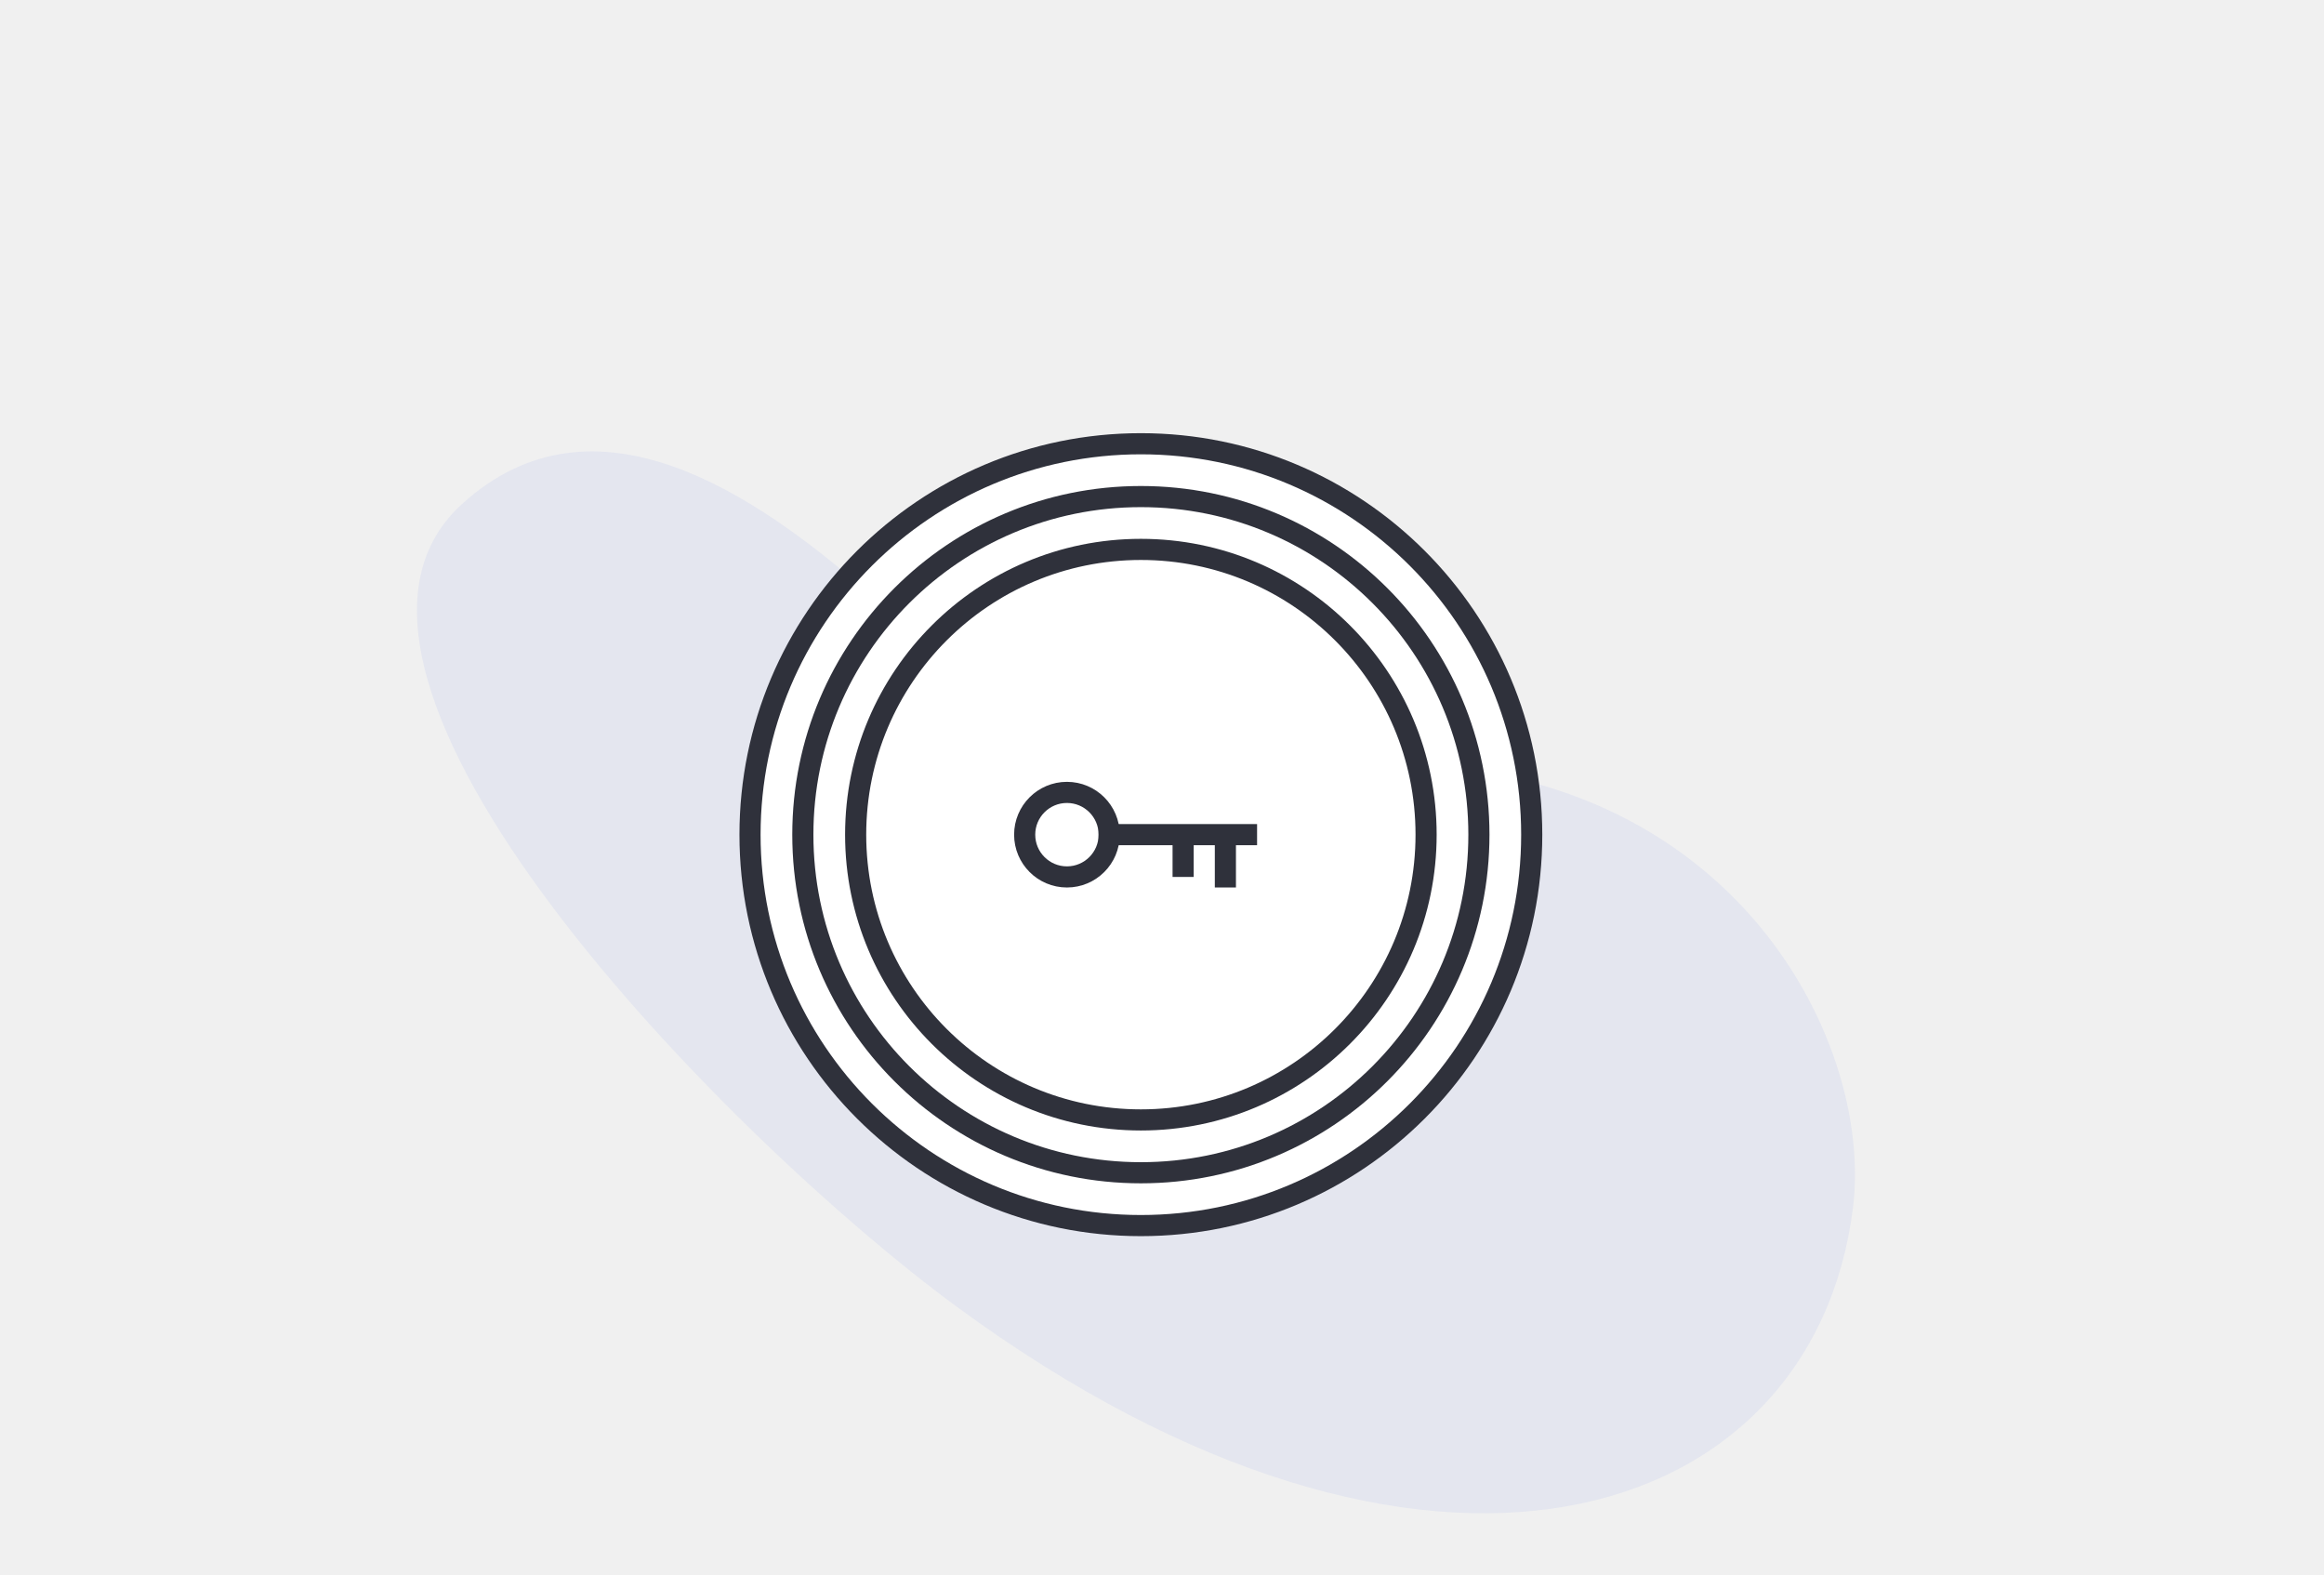
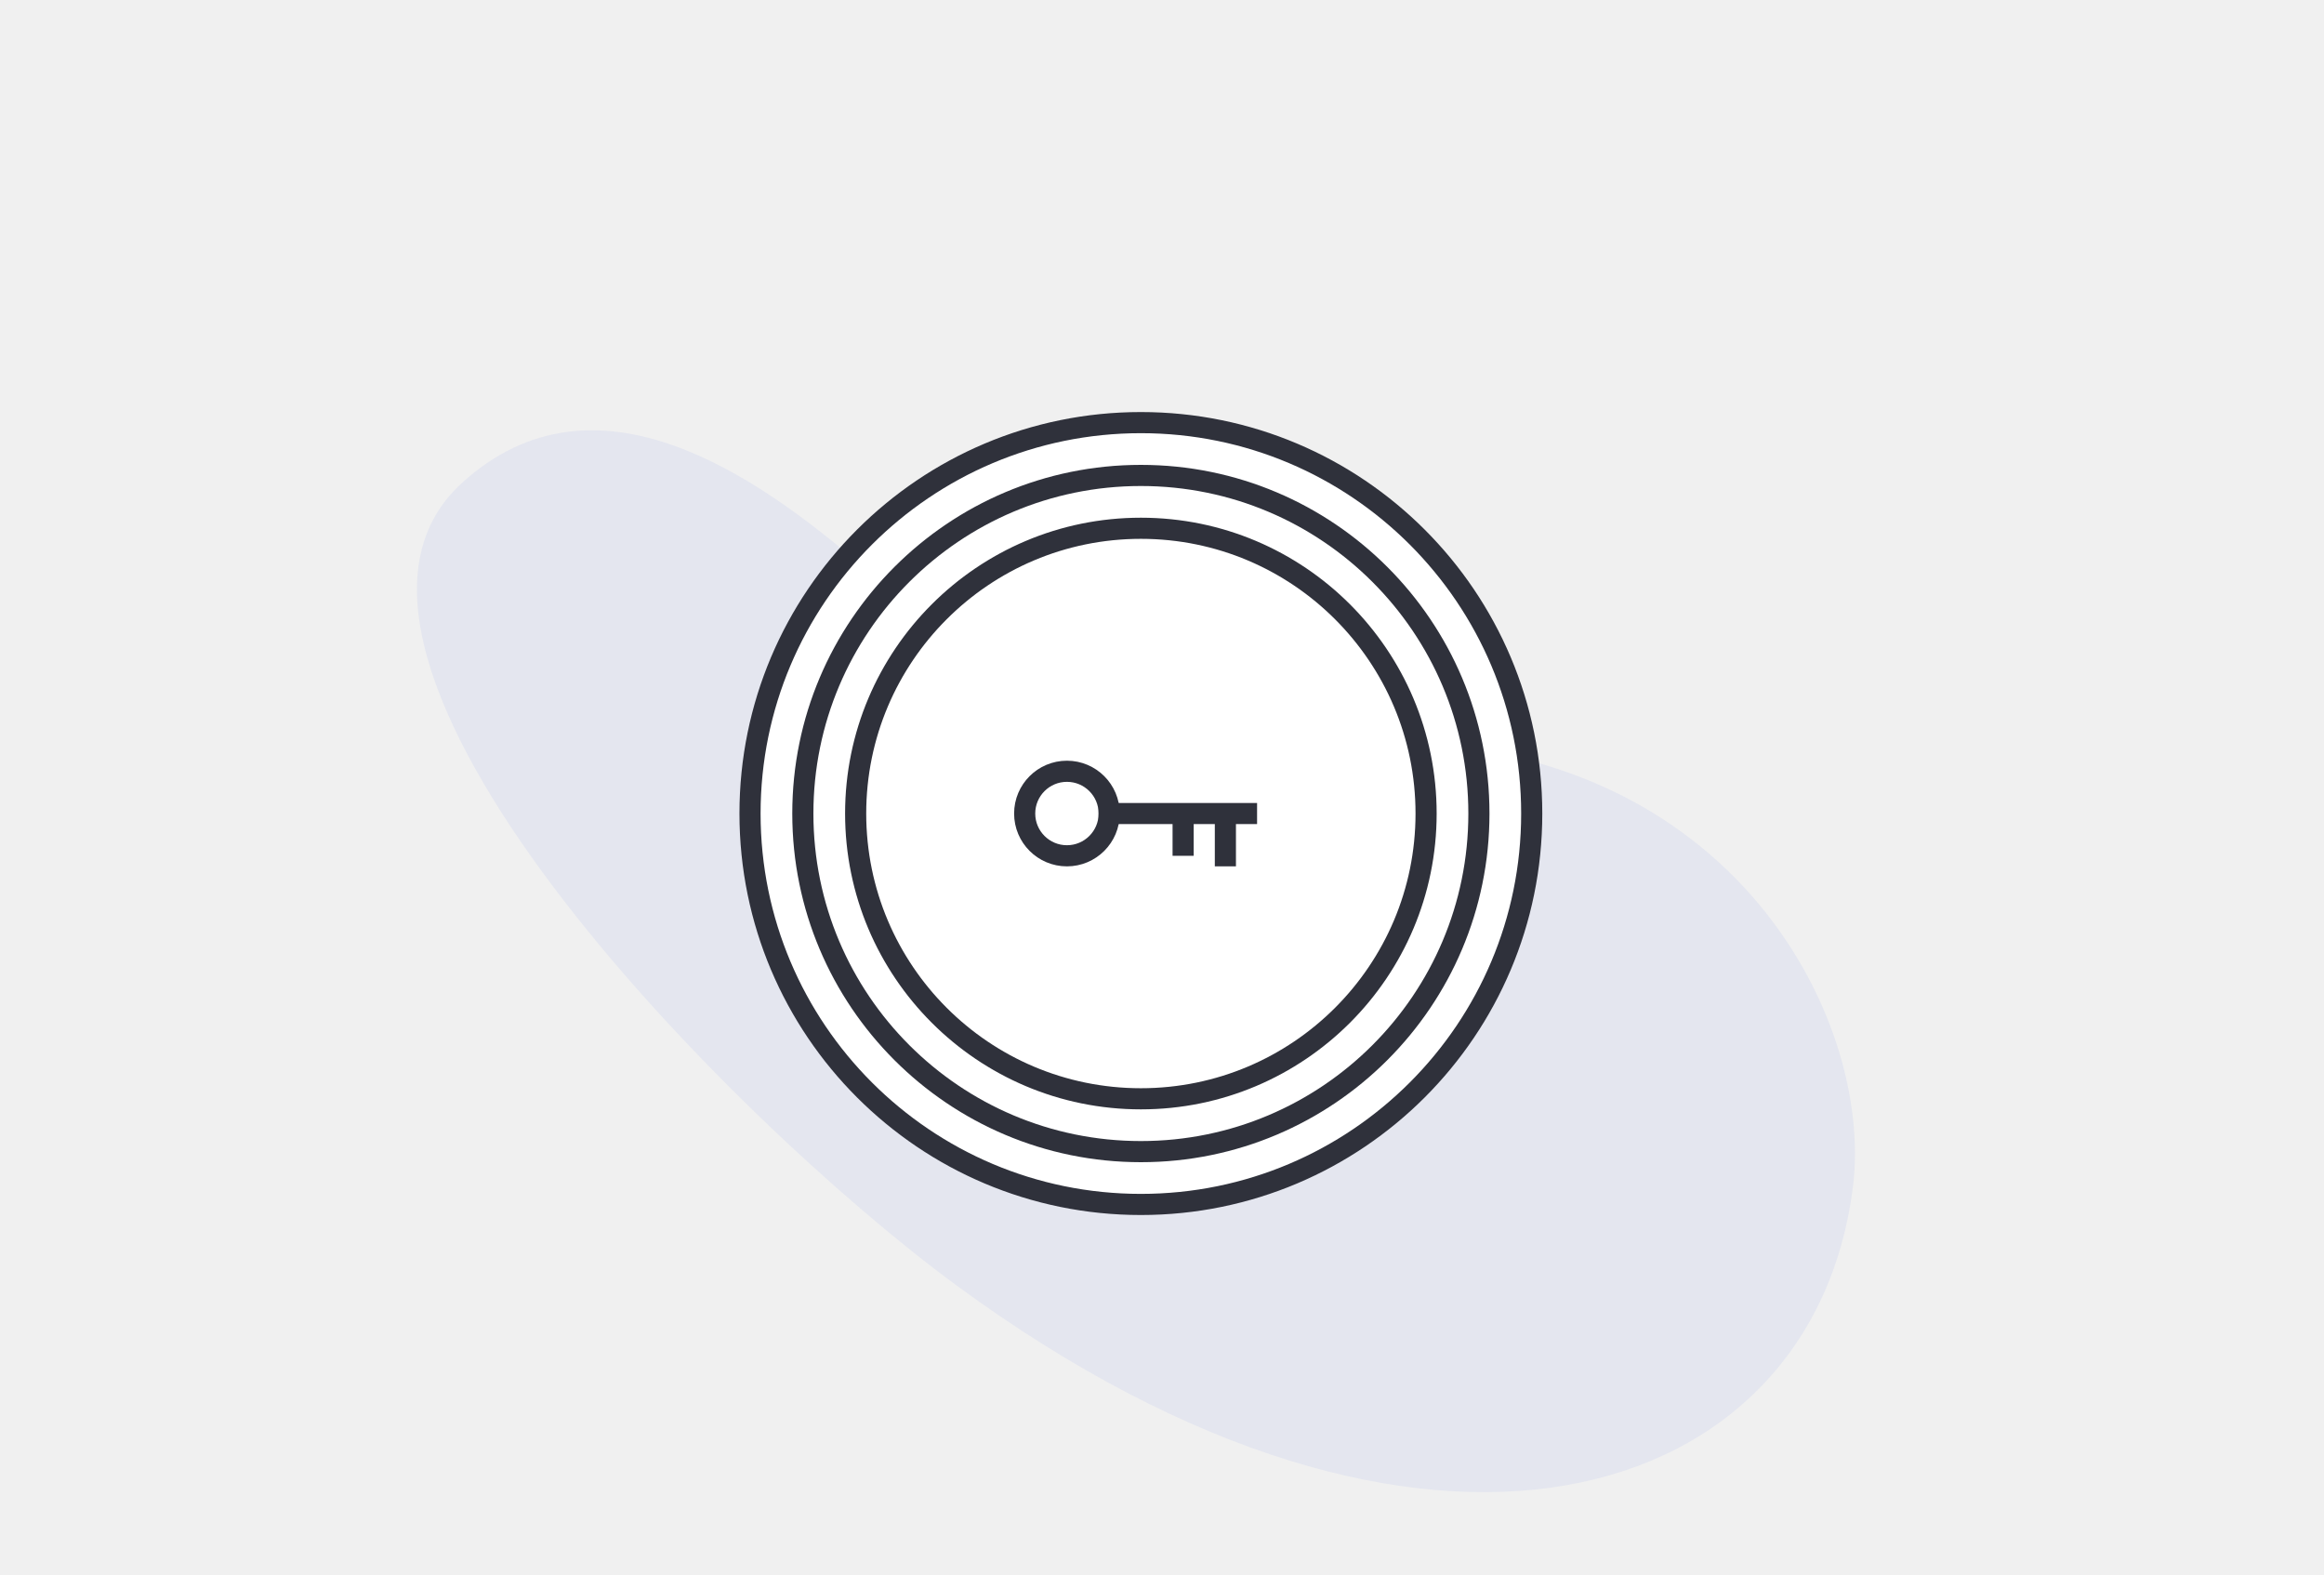
<svg xmlns="http://www.w3.org/2000/svg" width="220px" height="149px" viewBox="0 0 220 149" version="1.1">
  <defs />
  <g id="docs-account-management" stroke="none" stroke-width="1" fill="none" fill-rule="evenodd">
-     <path d="M126.095,49.168 C100.168,42.358 39.076,36.401 37.597,60.518 C36.548,77.629 54.737,82.733 67.547,85.067 C77.07,86.803 97.587,94.325 110.224,111.15 C130.992,138.802 160.865,132.813 172.232,120.989 C193.337,99.034 179.472,63.186 126.095,49.168 Z" id="Fill-17-Copy-9" fill="#E4E6EF" transform="translate(109.6087, 87.03176) scale(-1, 1) rotate(129) translate(-109.6087, -87.03176) " />
-     <circle id="Oval-19-Copy" stroke="#2F313B" stroke-width="2" fill="#FFFFFF" stroke-linejoin="round" cx="108" cy="79" r="37" />
-     <circle id="Oval-19" stroke="#2F313B" stroke-width="2" fill="#FFFFFF" stroke-linejoin="round" cx="108" cy="79" r="32" />
-     <circle id="Oval-19-Copy-2" stroke="#2F313B" stroke-width="2" fill="#FFFFFF" stroke-linejoin="round" cx="108" cy="79" r="27" />
-     <circle id="Oval-19-Copy-3" stroke="#2F313B" stroke-width="2" fill="#FFFFFF" stroke-linejoin="round" cx="101" cy="79" r="4" />
-     <path d="M104,79 L119,79" id="Line-8" stroke="#2F313B" stroke-width="2" fill="#FFFFFF" stroke-linejoin="round" />
-     <path d="M116,79 L116,84" id="Line-8-Copy" stroke="#2F313B" stroke-width="2" fill="#FFFFFF" stroke-linejoin="round" />
-     <path d="M112,79 L112,83" id="Line-8-Copy-2" stroke="#2F313B" stroke-width="2" fill="#FFFFFF" stroke-linejoin="round" />
+     <path d="M126.095,47.168 C100.168,40.358 39.076,34.401 37.597,58.518 C36.548,75.629 54.737,80.733 67.547,83.067 C77.07,84.803 97.587,92.325 110.224,109.15 C130.992,136.802 160.865,130.813 172.232,118.989 C193.337,97.034 179.472,61.186 126.095,47.168 Z" id="Fill-17-Copy-9" fill="#E4E6EF" transform="translate(109.6087, 85.03176) scale(-1, 1) rotate(129) translate(-109.6087, -85.03176) " />
+     <circle id="Oval-19-Copy" stroke="#2F313B" stroke-width="2" fill="#FFFFFF" stroke-linejoin="round" cx="108" cy="77" r="37" />
+     <circle id="Oval-19" stroke="#2F313B" stroke-width="2" fill="#FFFFFF" stroke-linejoin="round" cx="108" cy="77" r="32" />
+     <circle id="Oval-19-Copy-2" stroke="#2F313B" stroke-width="2" fill="#FFFFFF" stroke-linejoin="round" cx="108" cy="77" r="27" />
+     <circle id="Oval-19-Copy-3" stroke="#2F313B" stroke-width="2" fill="#FFFFFF" stroke-linejoin="round" cx="101" cy="77" r="4" />
+     <path d="M104,77 L119,77" id="Line-8" stroke="#2F313B" stroke-width="2" fill="#FFFFFF" stroke-linejoin="round" />
+     <path d="M116,77 L116,82" id="Line-8-Copy" stroke="#2F313B" stroke-width="2" fill="#FFFFFF" stroke-linejoin="round" />
+     <path d="M112,77 L112,81" id="Line-8-Copy-2" stroke="#2F313B" stroke-width="2" fill="#FFFFFF" stroke-linejoin="round" />
  </g>
</svg>
